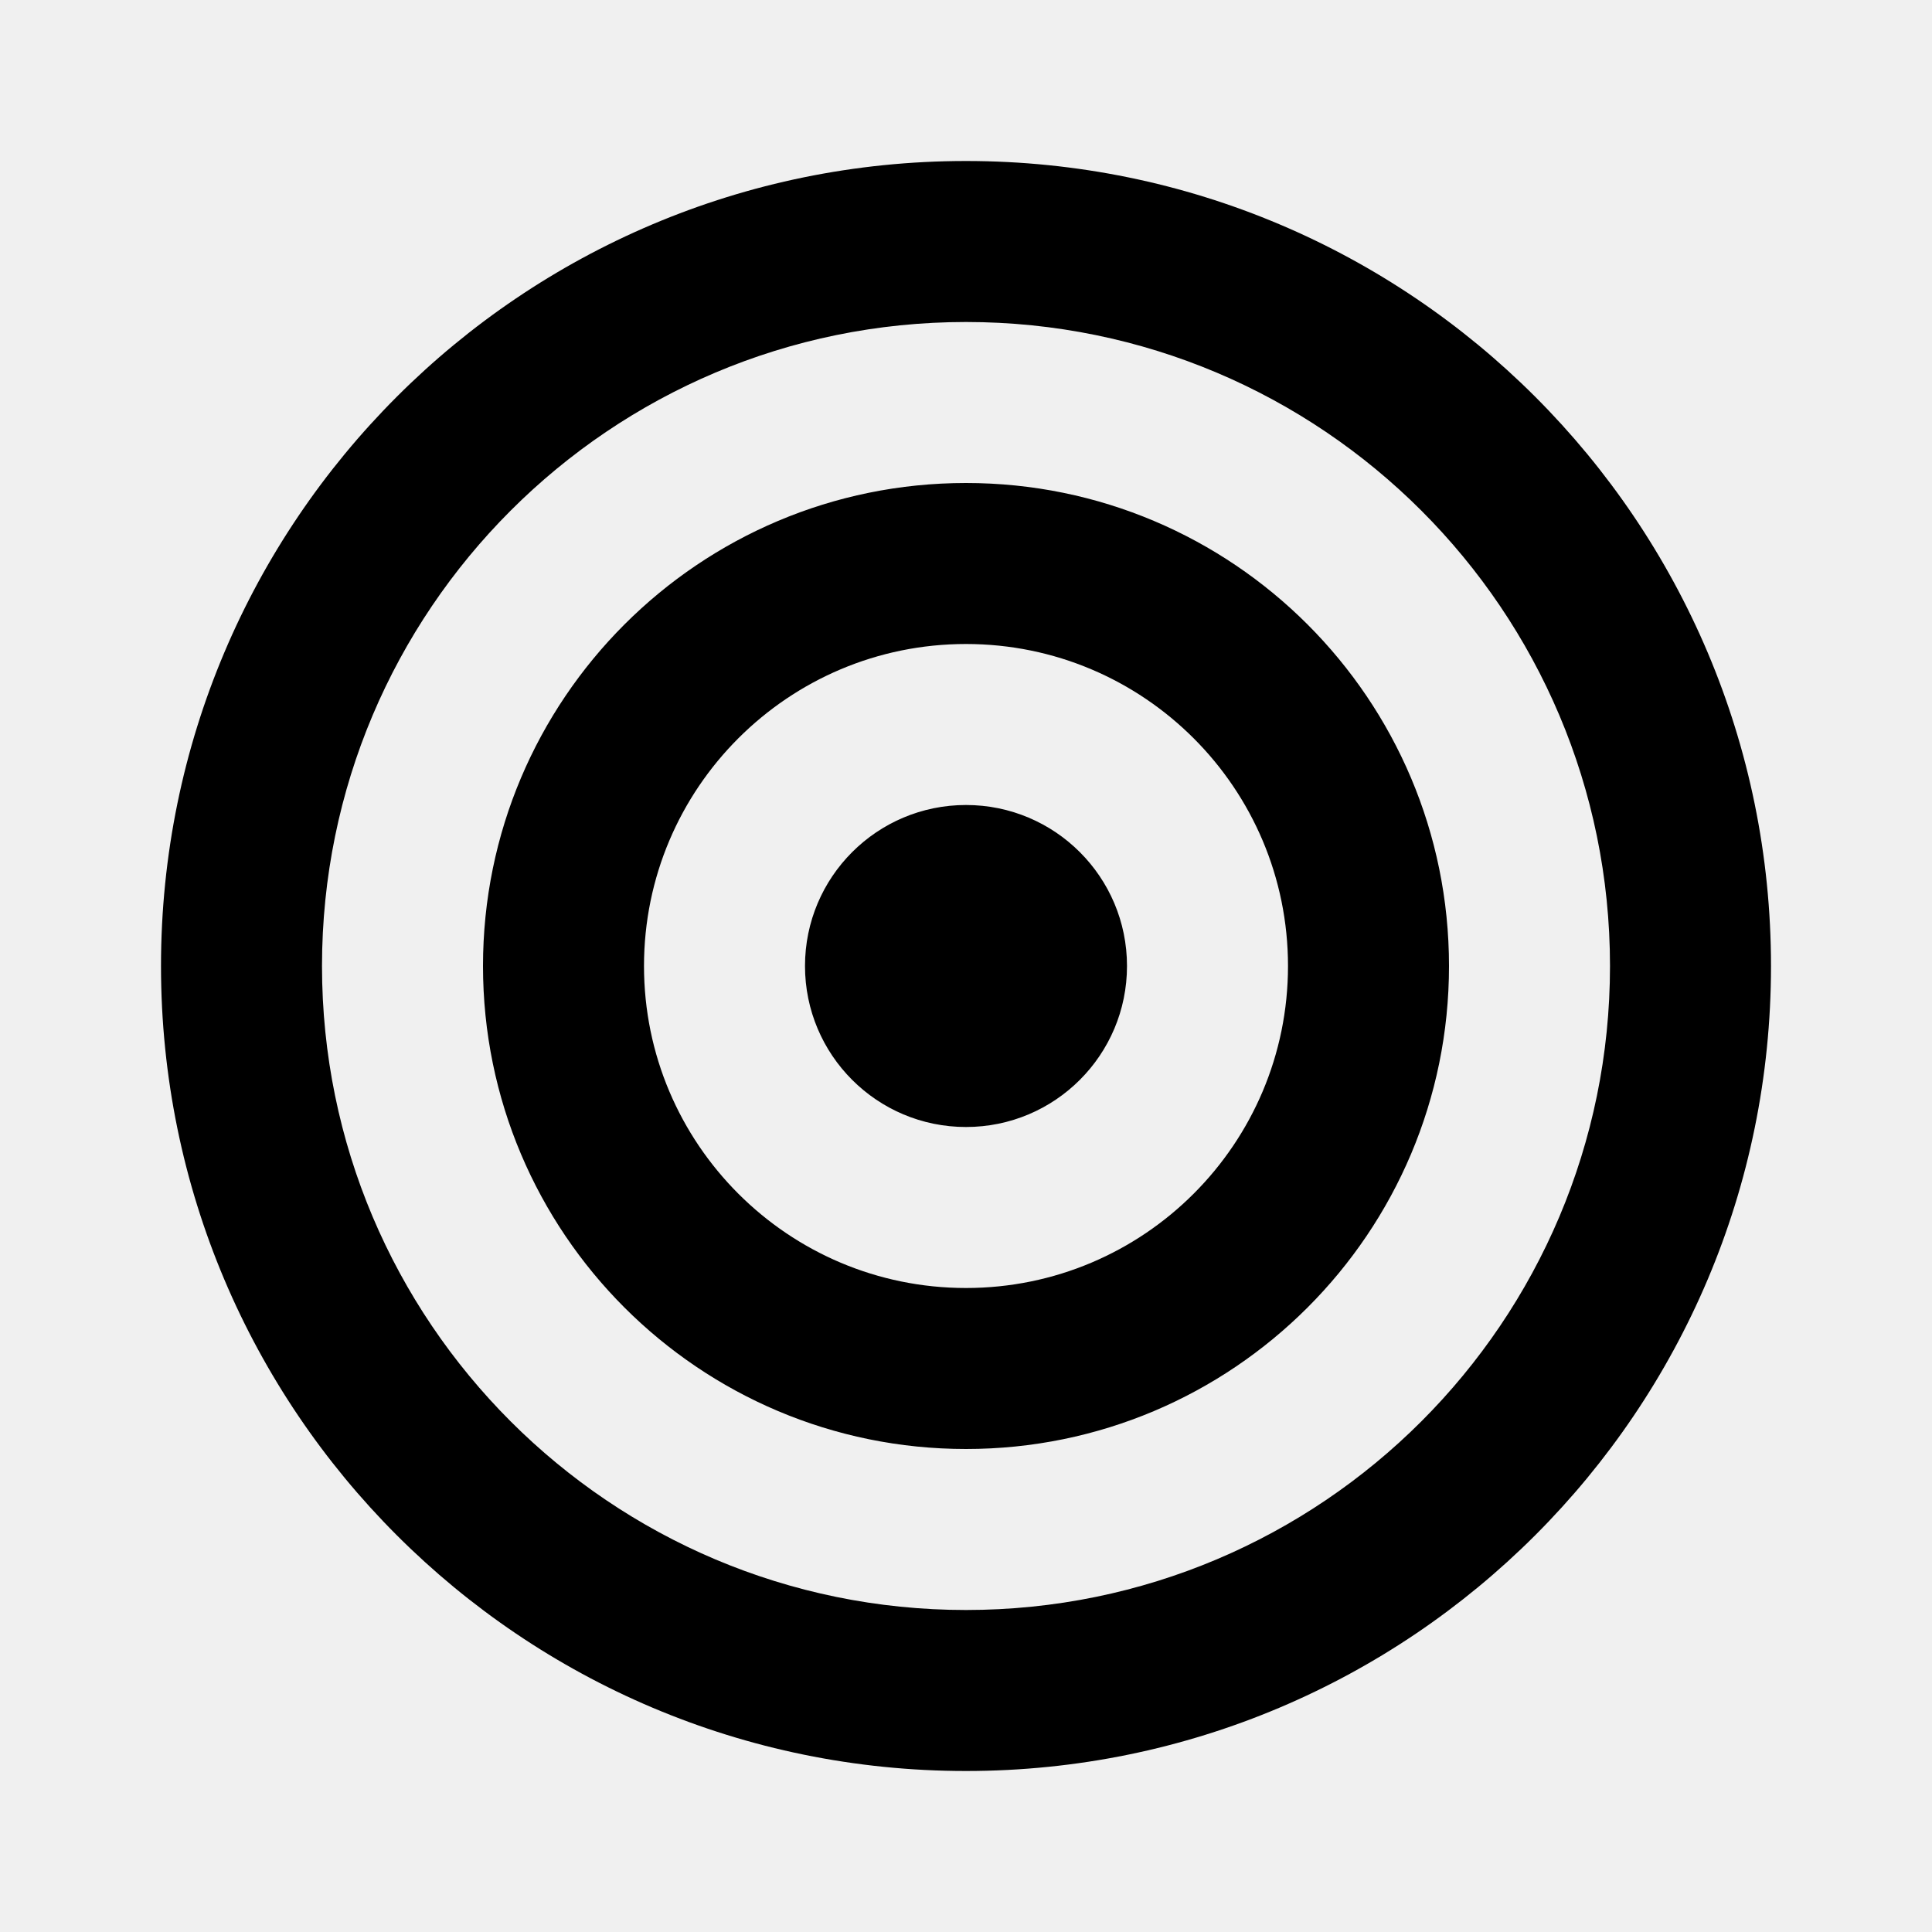
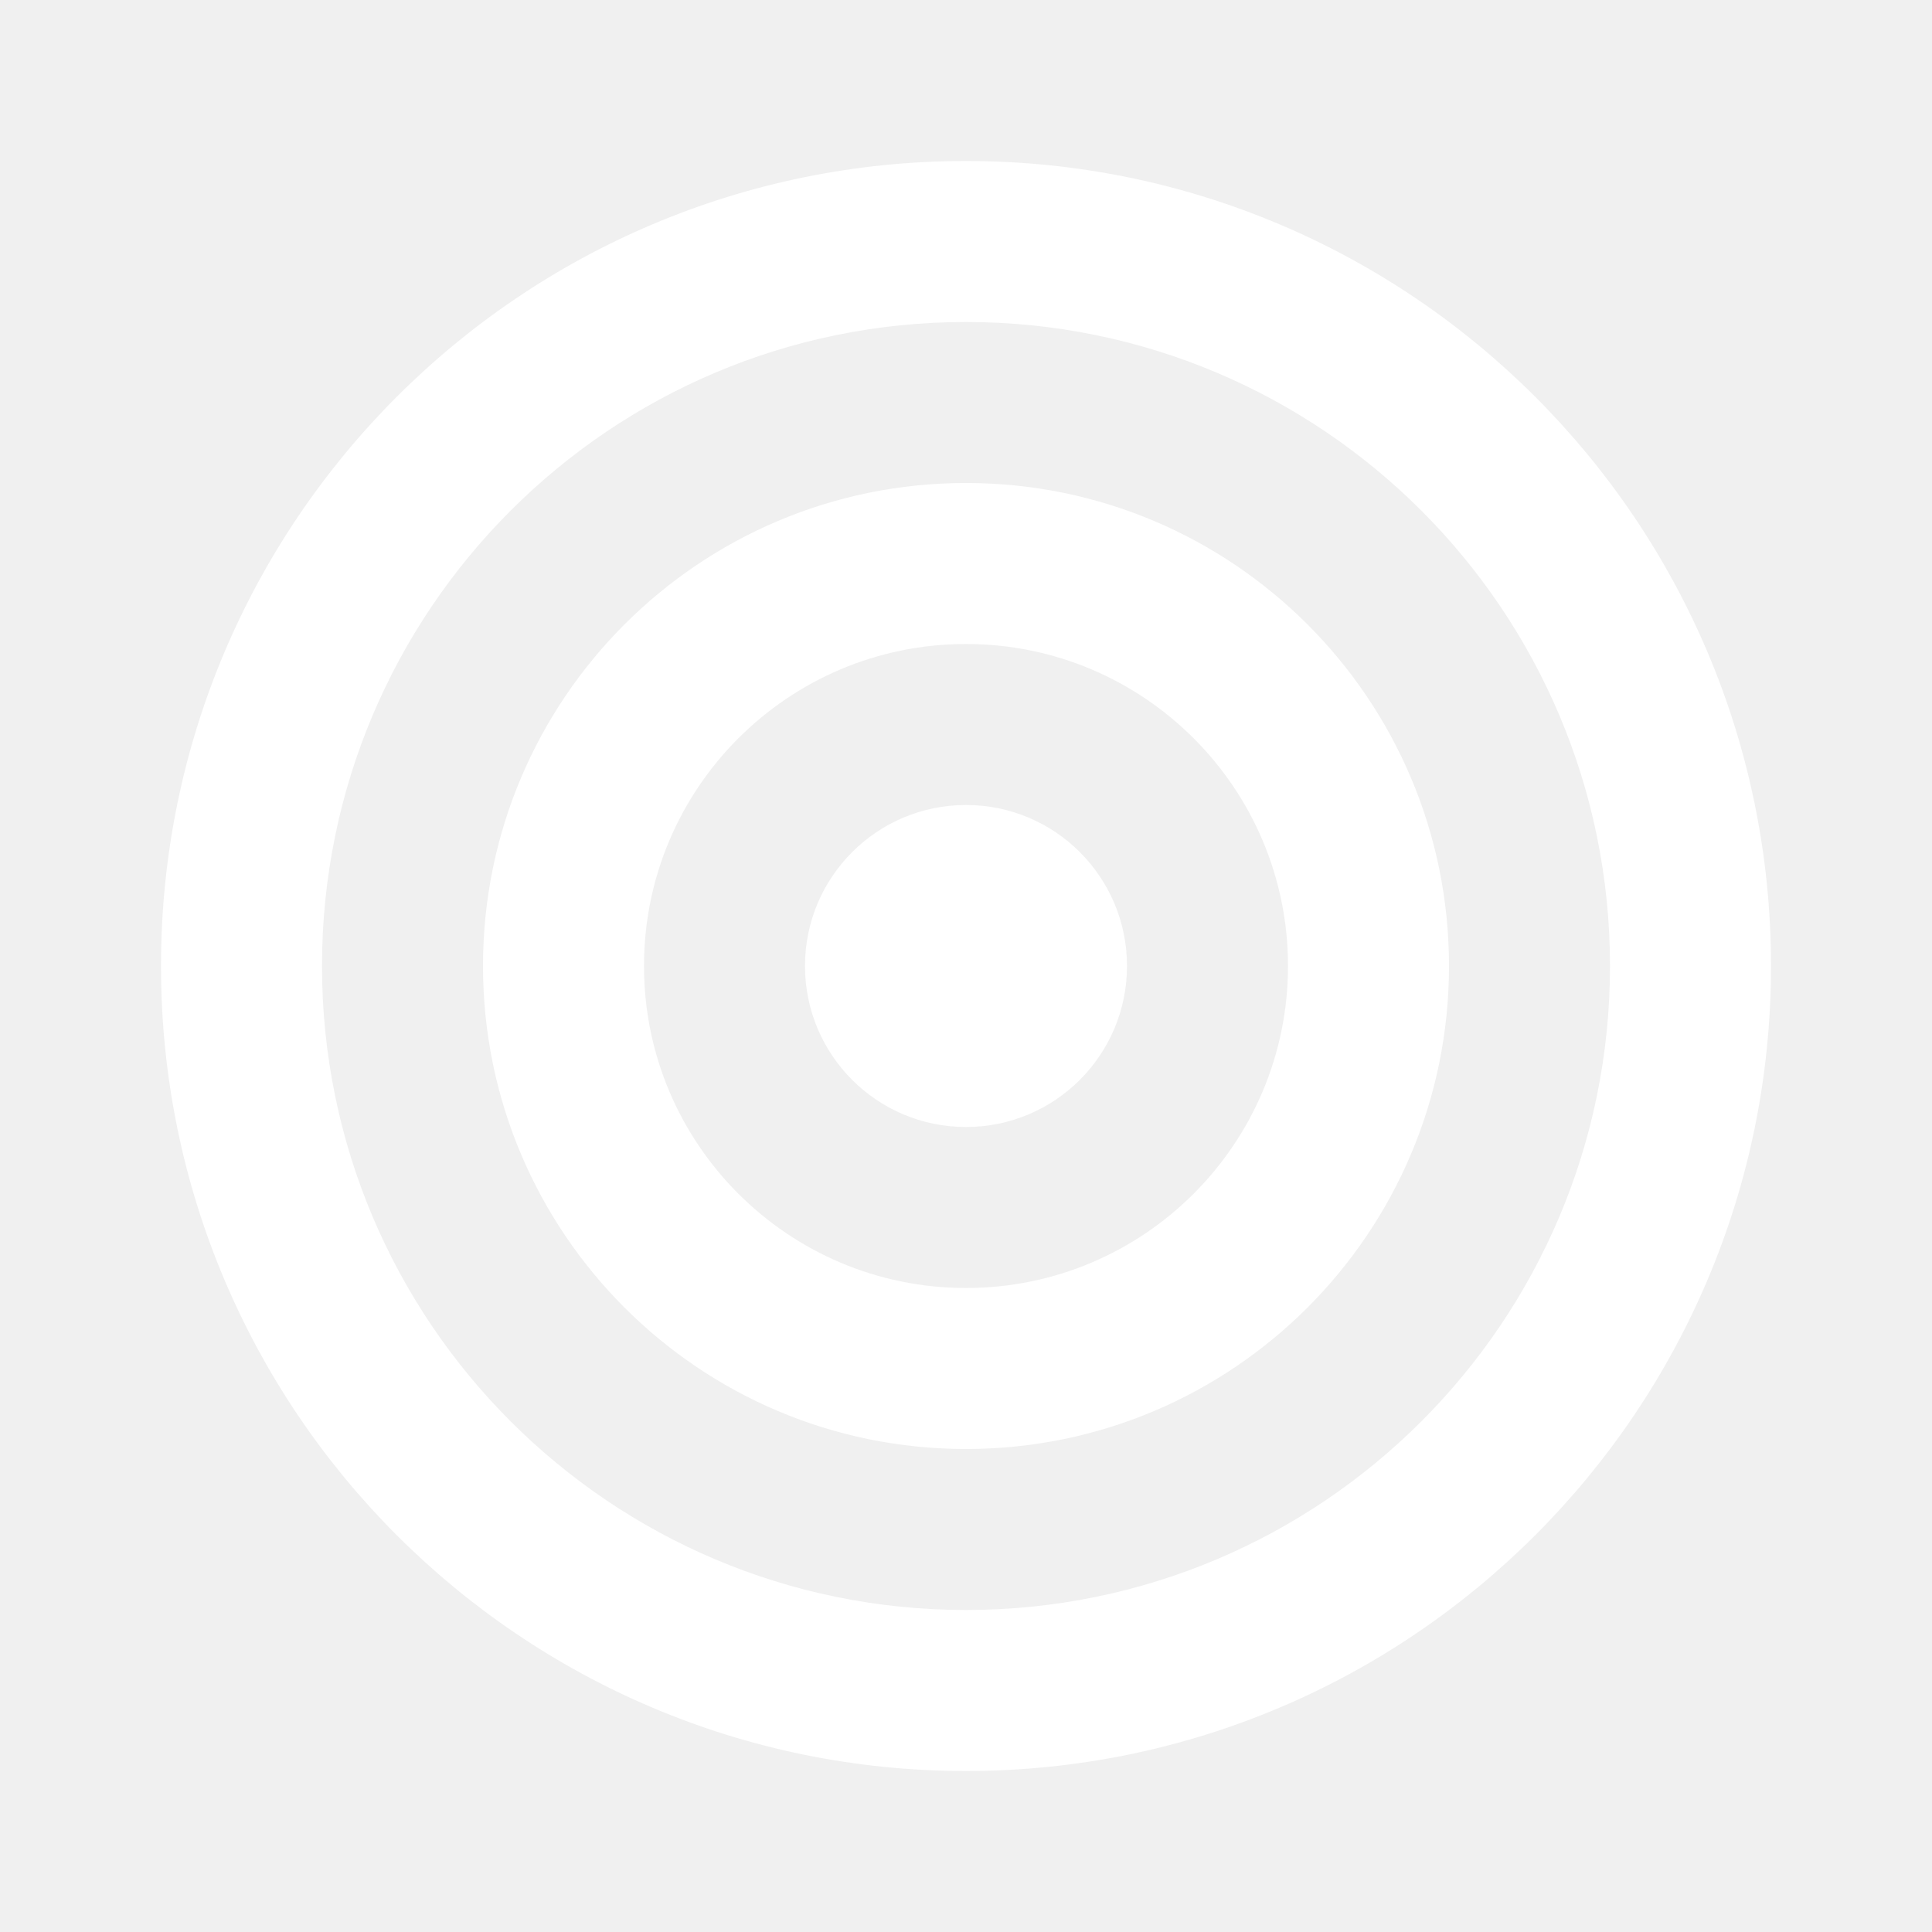
- <svg xmlns="http://www.w3.org/2000/svg" viewBox="0 0 24 24" fill="currentColor">
+ <svg xmlns="http://www.w3.org/2000/svg" viewBox="0 0 24 24" fill="white">
  <path d="M12 20C16.418 20 20 16.418 20 12C20 7.582 16.418 4 12 4C7.582 4 4 7.582 4 12C4 16.418 7.582 20 12 20ZM12 22C6.477 22 2 17.523 2 12C2 6.477 6.477 2 12 2C17.523 2 22 6.477 22 12C22 17.523 17.523 22 12 22ZM12 16C14.209 16 16 14.209 16 12C16 9.791 14.209 8 12 8C9.791 8 8 9.791 8 12C8 14.209 9.791 16 12 16ZM12 18C8.686 18 6 15.314 6 12C6 8.686 8.686 6 12 6C15.314 6 18 8.686 18 12C18 15.314 15.314 18 12 18ZM12 14C10.895 14 10 13.105 10 12C10 10.895 10.895 10 12 10C13.105 10 14 10.895 14 12C14 13.105 13.105 14 12 14Z" />
</svg>
